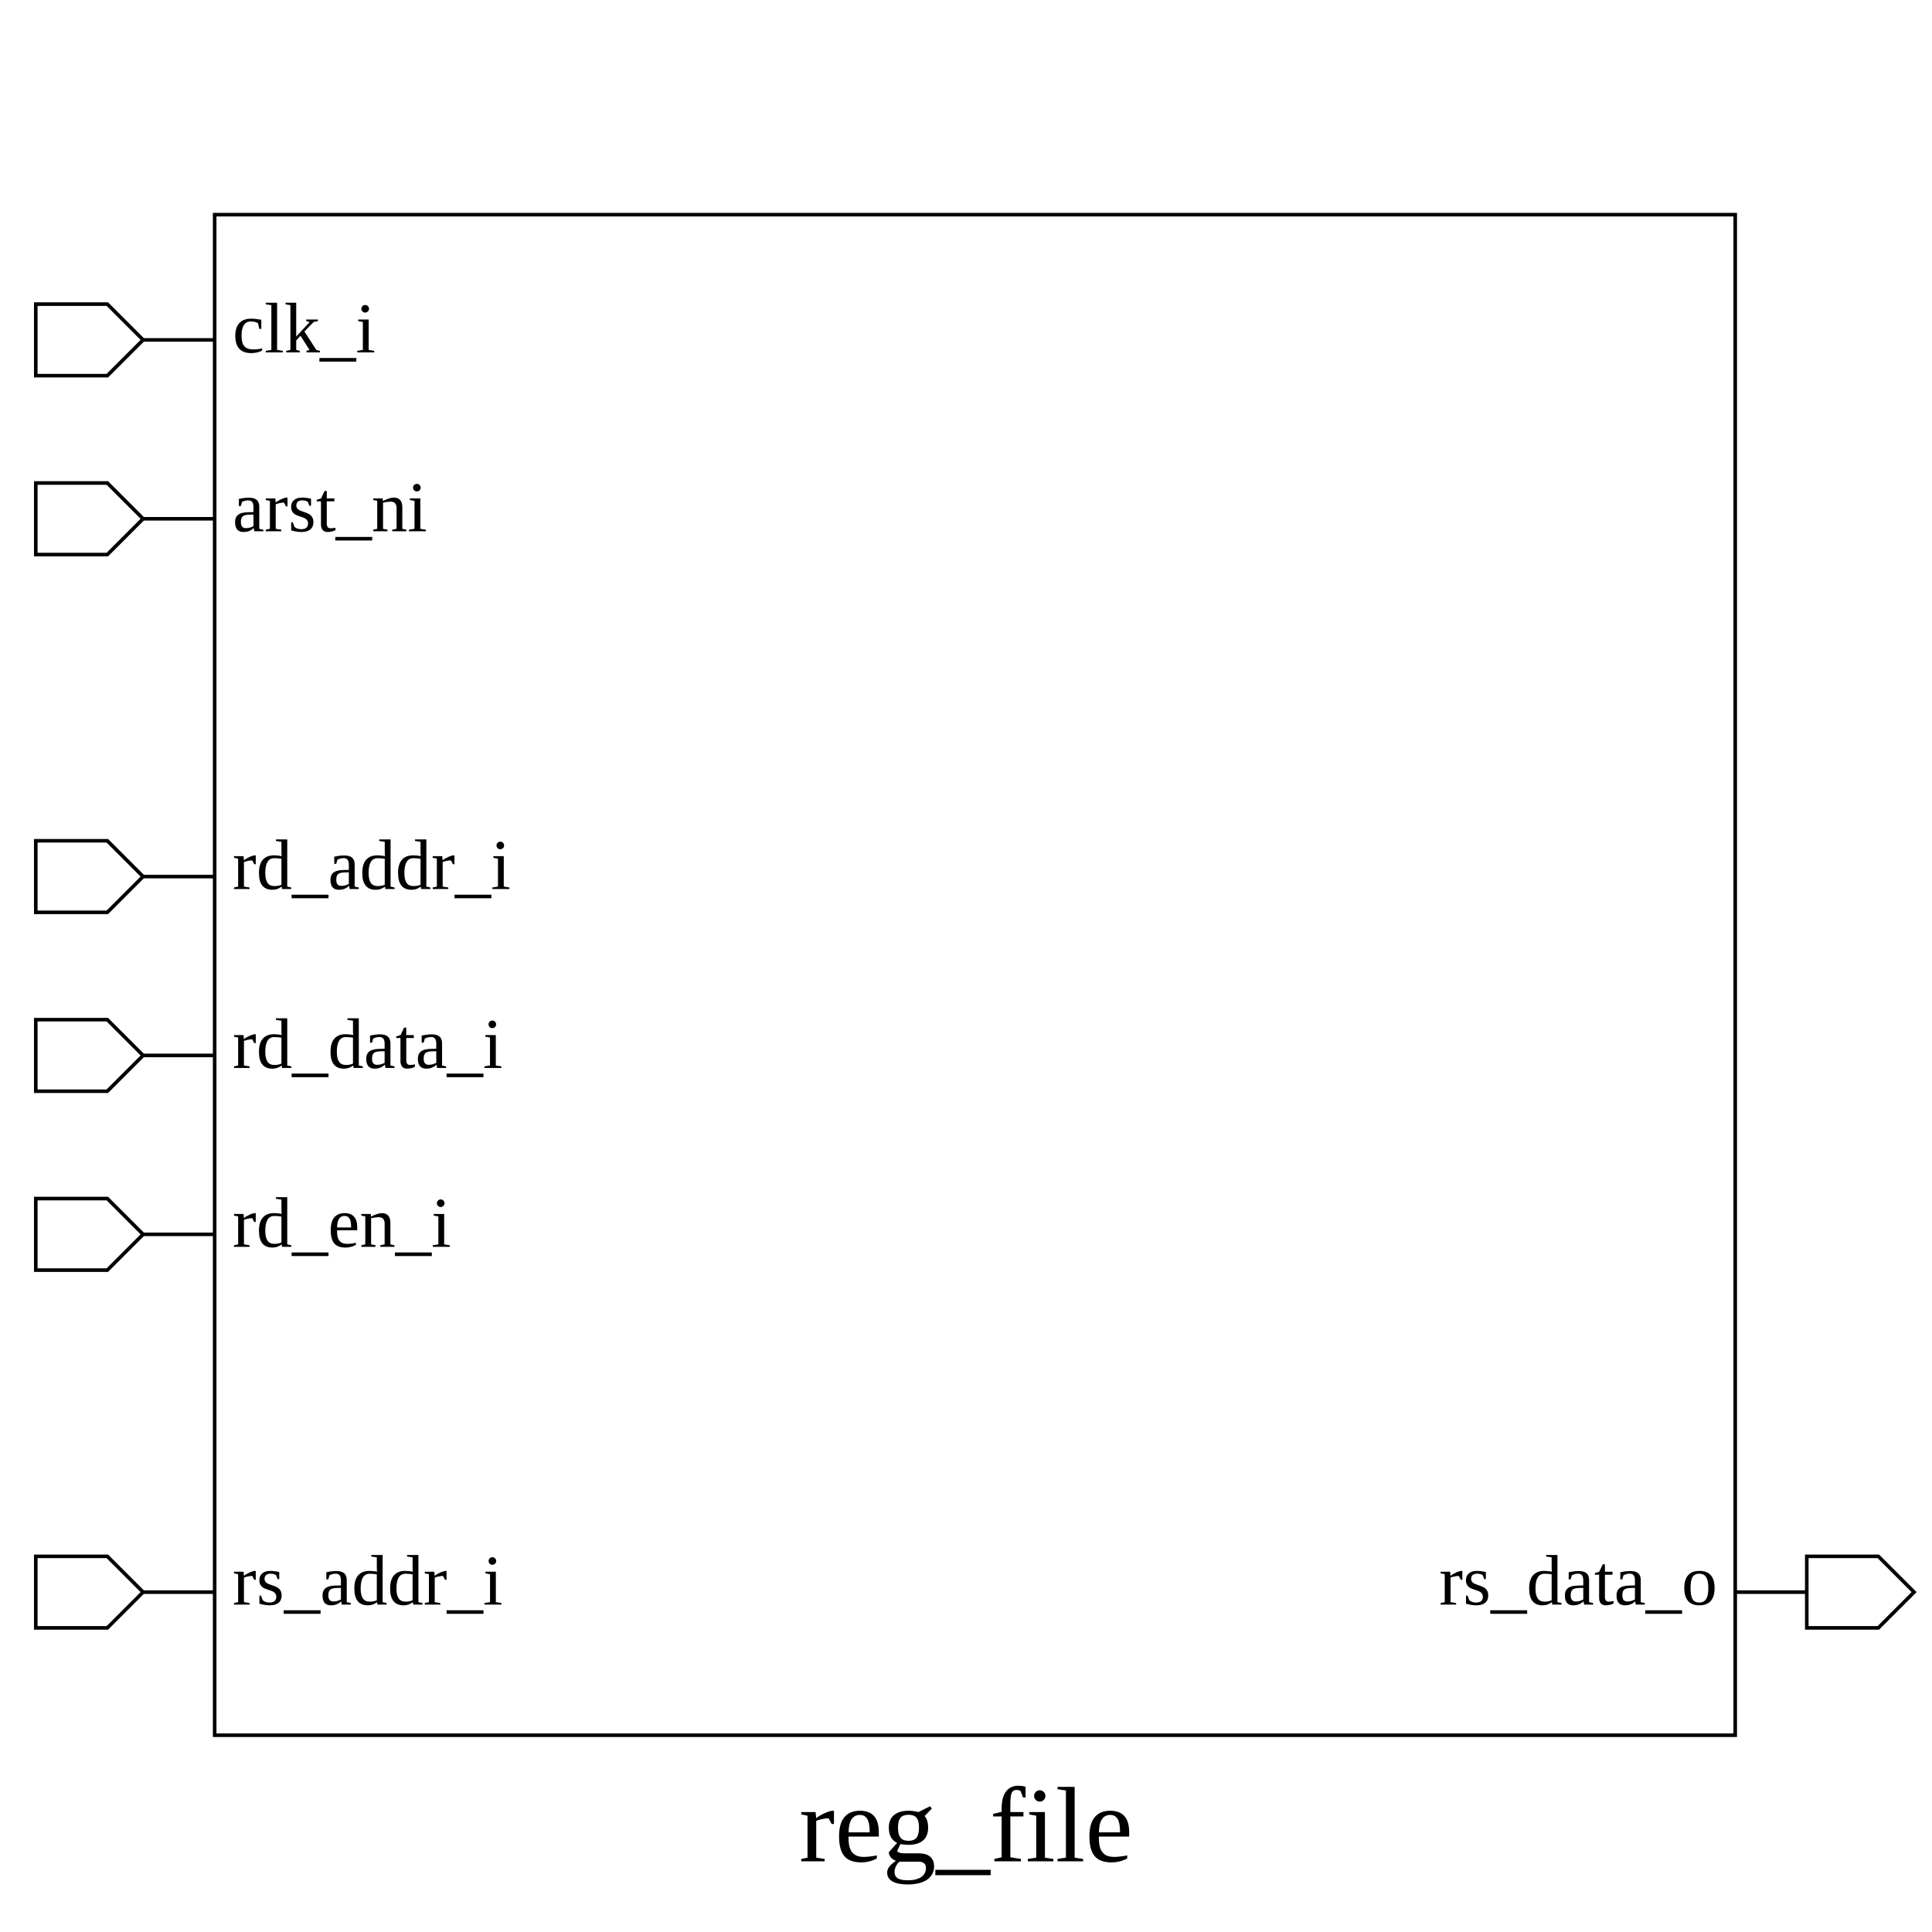
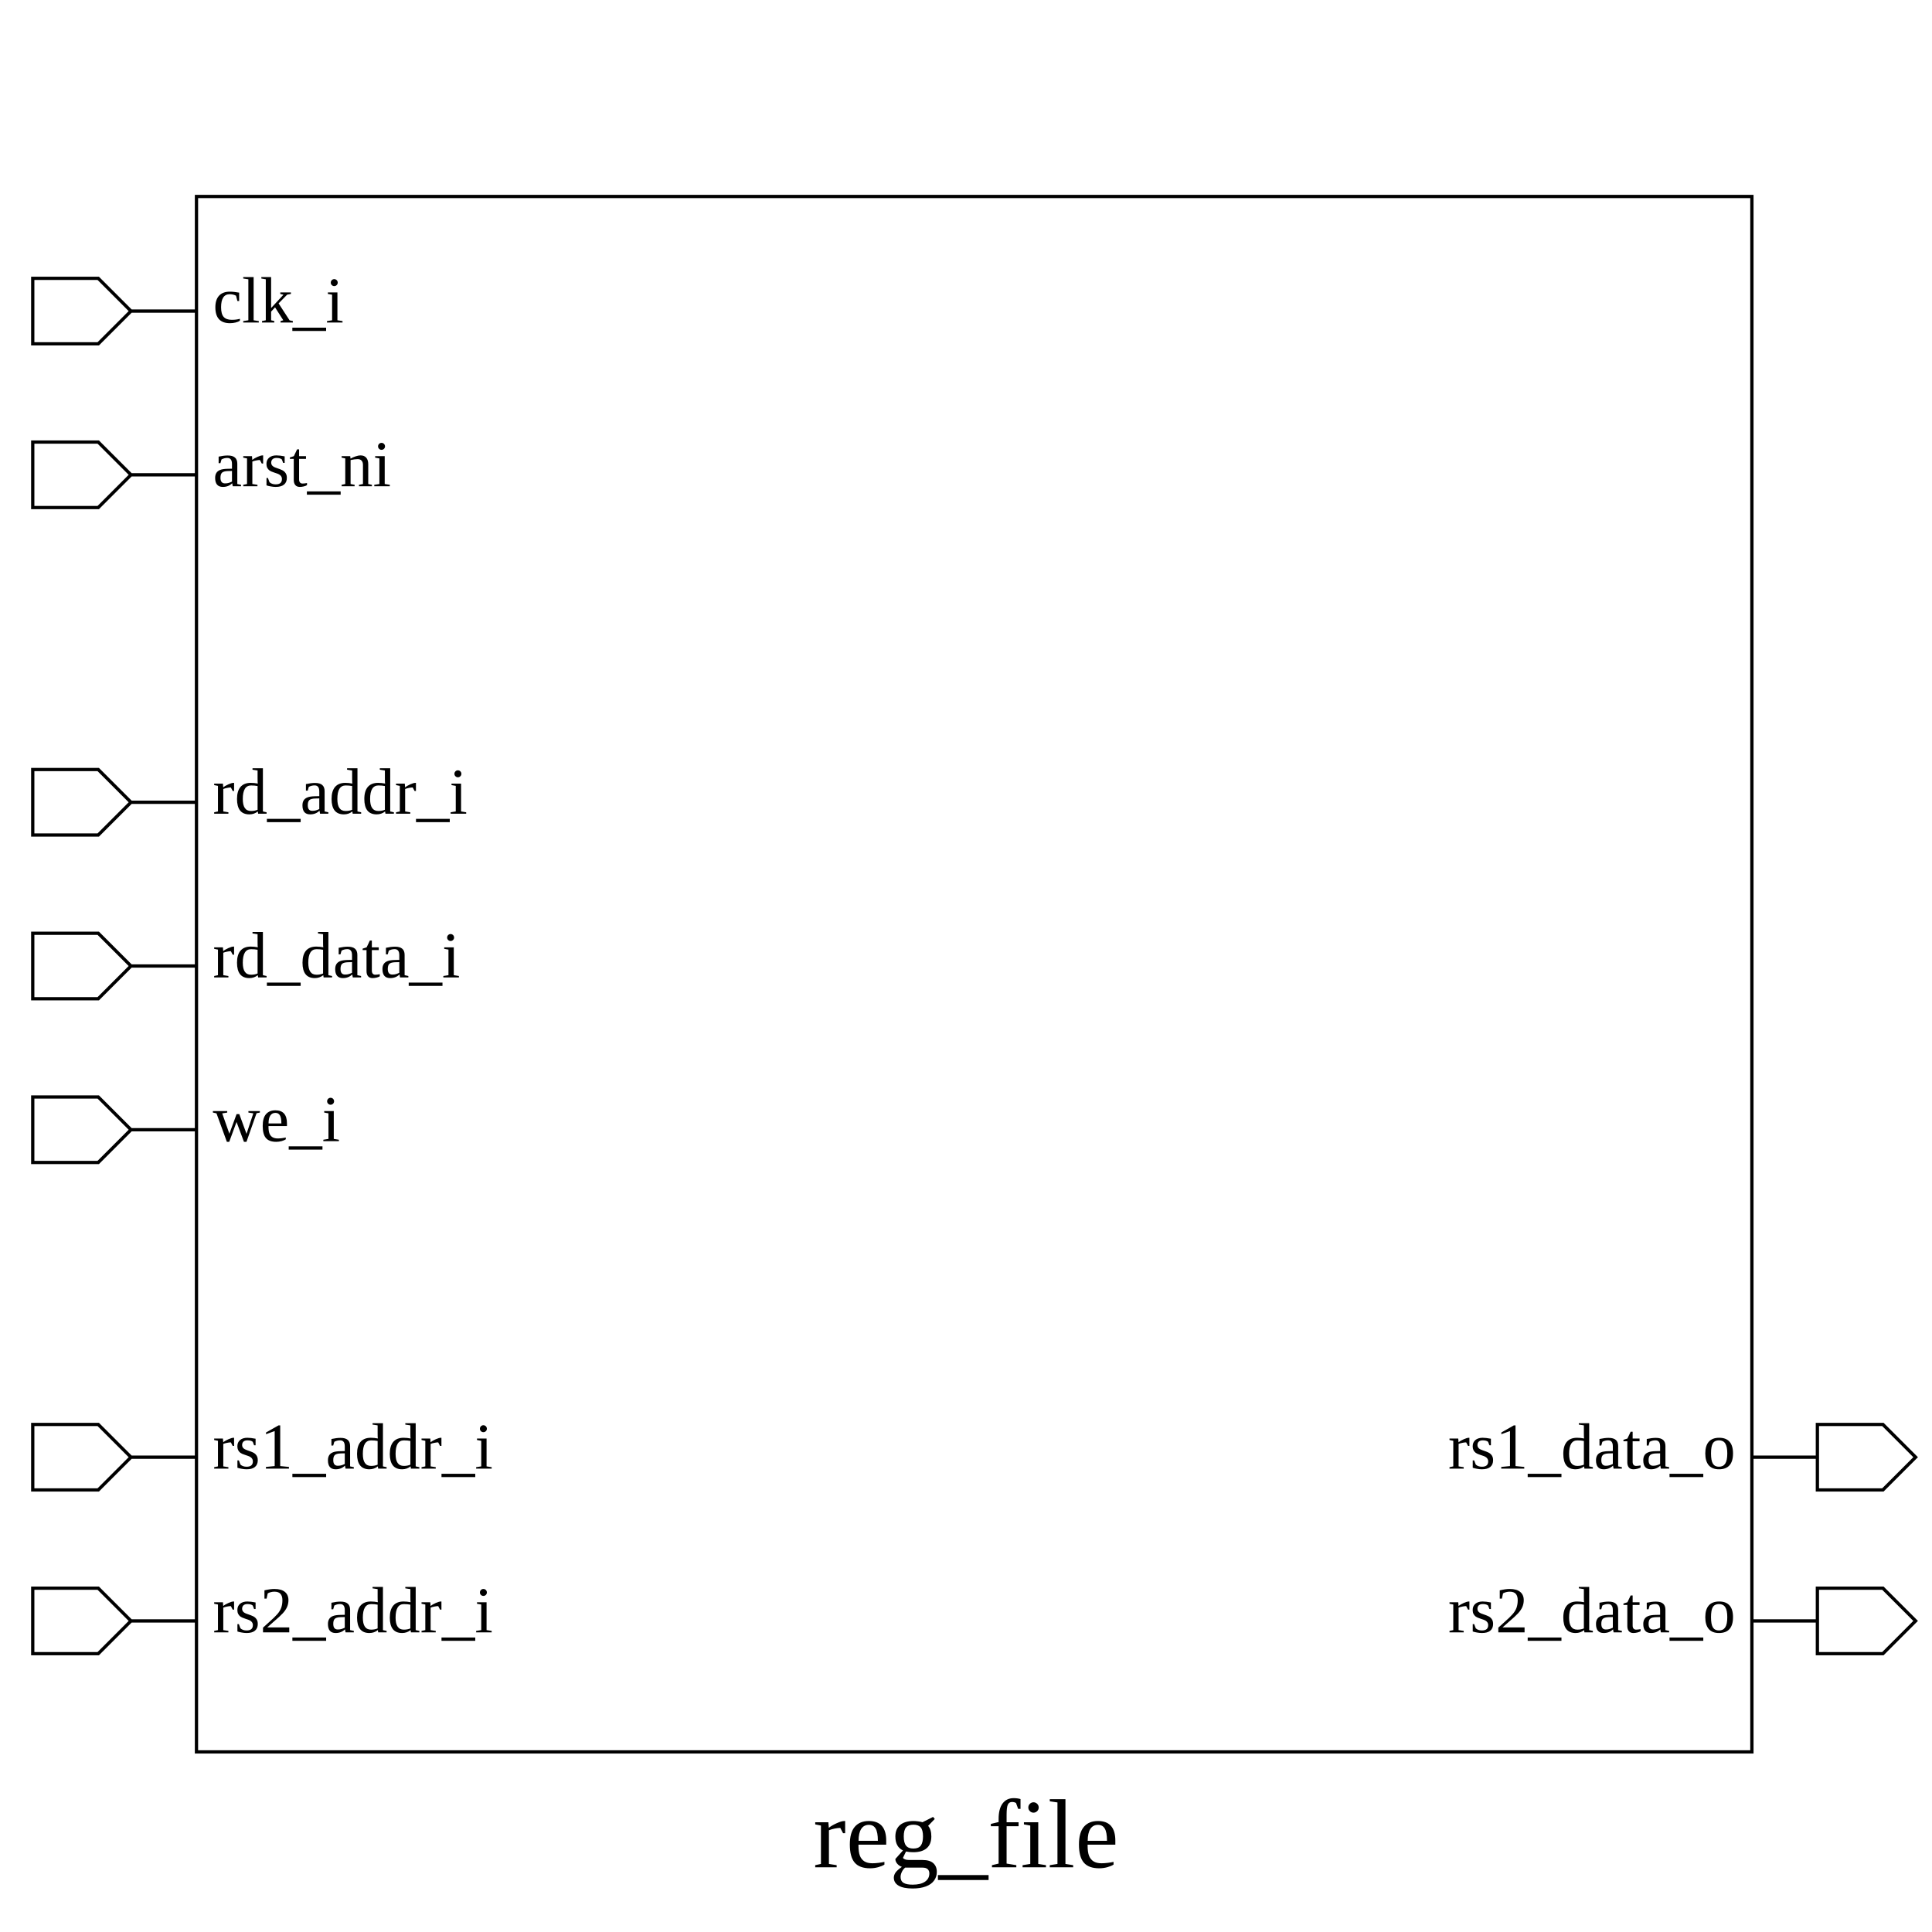
- <svg xmlns="http://www.w3.org/2000/svg" height="540" width="540">
+ <svg xmlns="http://www.w3.org/2000/svg" height="590" width="590">
  <rect width="100%" height="100%" x="0" y="0" style="fill:white;stroke:white;stroke-width:0" />
  <g style="fill:white;stroke:black;stroke-width:1">
-     <rect width="425" height="425" x="60" y="60" />
+     <rect width="475" height="475" x="60" y="60" />
    <polygon points="10,95 10,85 30,85 40,95 60,95 40,95 30,105 10,105 10,95" />
    <text x="65" y="85" dominant-baseline="hanging" text-anchor="start" font-size="20" style="fill:black;stroke:black;stroke-width:0">clk_i</text>
    <polygon points="10,145 10,135 30,135 40,145 60,145 40,145 30,155 10,155 10,145" />
    <text x="65" y="135" dominant-baseline="hanging" text-anchor="start" font-size="20" style="fill:black;stroke:black;stroke-width:0">arst_ni</text>
    <polygon points="10,245 10,235 30,235 40,245 60,245 40,245 30,255 10,255 10,245" />
    <text x="65" y="235" dominant-baseline="hanging" text-anchor="start" font-size="20" style="fill:black;stroke:black;stroke-width:0">rd_addr_i</text>
    <polygon points="10,295 10,285 30,285 40,295 60,295 40,295 30,305 10,305 10,295" />
    <text x="65" y="285" dominant-baseline="hanging" text-anchor="start" font-size="20" style="fill:black;stroke:black;stroke-width:0">rd_data_i</text>
    <polygon points="10,345 10,335 30,335 40,345 60,345 40,345 30,355 10,355 10,345" />
-     <text x="65" y="335" dominant-baseline="hanging" text-anchor="start" font-size="20" style="fill:black;stroke:black;stroke-width:0">rd_en_i</text>
+     <text x="65" y="335" dominant-baseline="hanging" text-anchor="start" font-size="20" style="fill:black;stroke:black;stroke-width:0">we_i</text>
    <polygon points="10,445 10,435 30,435 40,445 60,445 40,445 30,455 10,455 10,445" />
-     <text x="65" y="435" dominant-baseline="hanging" text-anchor="start" font-size="20" style="fill:black;stroke:black;stroke-width:0">rs_addr_i</text>
-     <polygon points="485,445 505,445 505,435 525,435 535,445 525,455 505,455 505,445 485,445" />
-     <text x="480" y="435" dominant-baseline="hanging" text-anchor="end" font-size="20" style="fill:black;stroke:black;stroke-width:0">rs_data_o</text>
-     <text x="270" y="500" dominant-baseline="hanging" text-anchor="middle" font-size="30" style="fill:black;stroke:black;stroke-width:0">reg_file</text>
+     <text x="65" y="435" dominant-baseline="hanging" text-anchor="start" font-size="20" style="fill:black;stroke:black;stroke-width:0">rs1_addr_i</text>
+     <polygon points="10,495 10,485 30,485 40,495 60,495 40,495 30,505 10,505 10,495" />
+     <text x="65" y="485" dominant-baseline="hanging" text-anchor="start" font-size="20" style="fill:black;stroke:black;stroke-width:0">rs2_addr_i</text>
+     <polygon points="535,445 555,445 555,435 575,435 585,445 575,455 555,455 555,445 535,445" />
+     <text x="530" y="435" dominant-baseline="hanging" text-anchor="end" font-size="20" style="fill:black;stroke:black;stroke-width:0">rs1_data_o</text>
+     <polygon points="535,495 555,495 555,485 575,485 585,495 575,505 555,505 555,495 535,495" />
+     <text x="530" y="485" dominant-baseline="hanging" text-anchor="end" font-size="20" style="fill:black;stroke:black;stroke-width:0">rs2_data_o</text>
+     <text x="295" y="550" dominant-baseline="hanging" text-anchor="middle" font-size="30" style="fill:black;stroke:black;stroke-width:0">reg_file</text>
  </g>
</svg>
